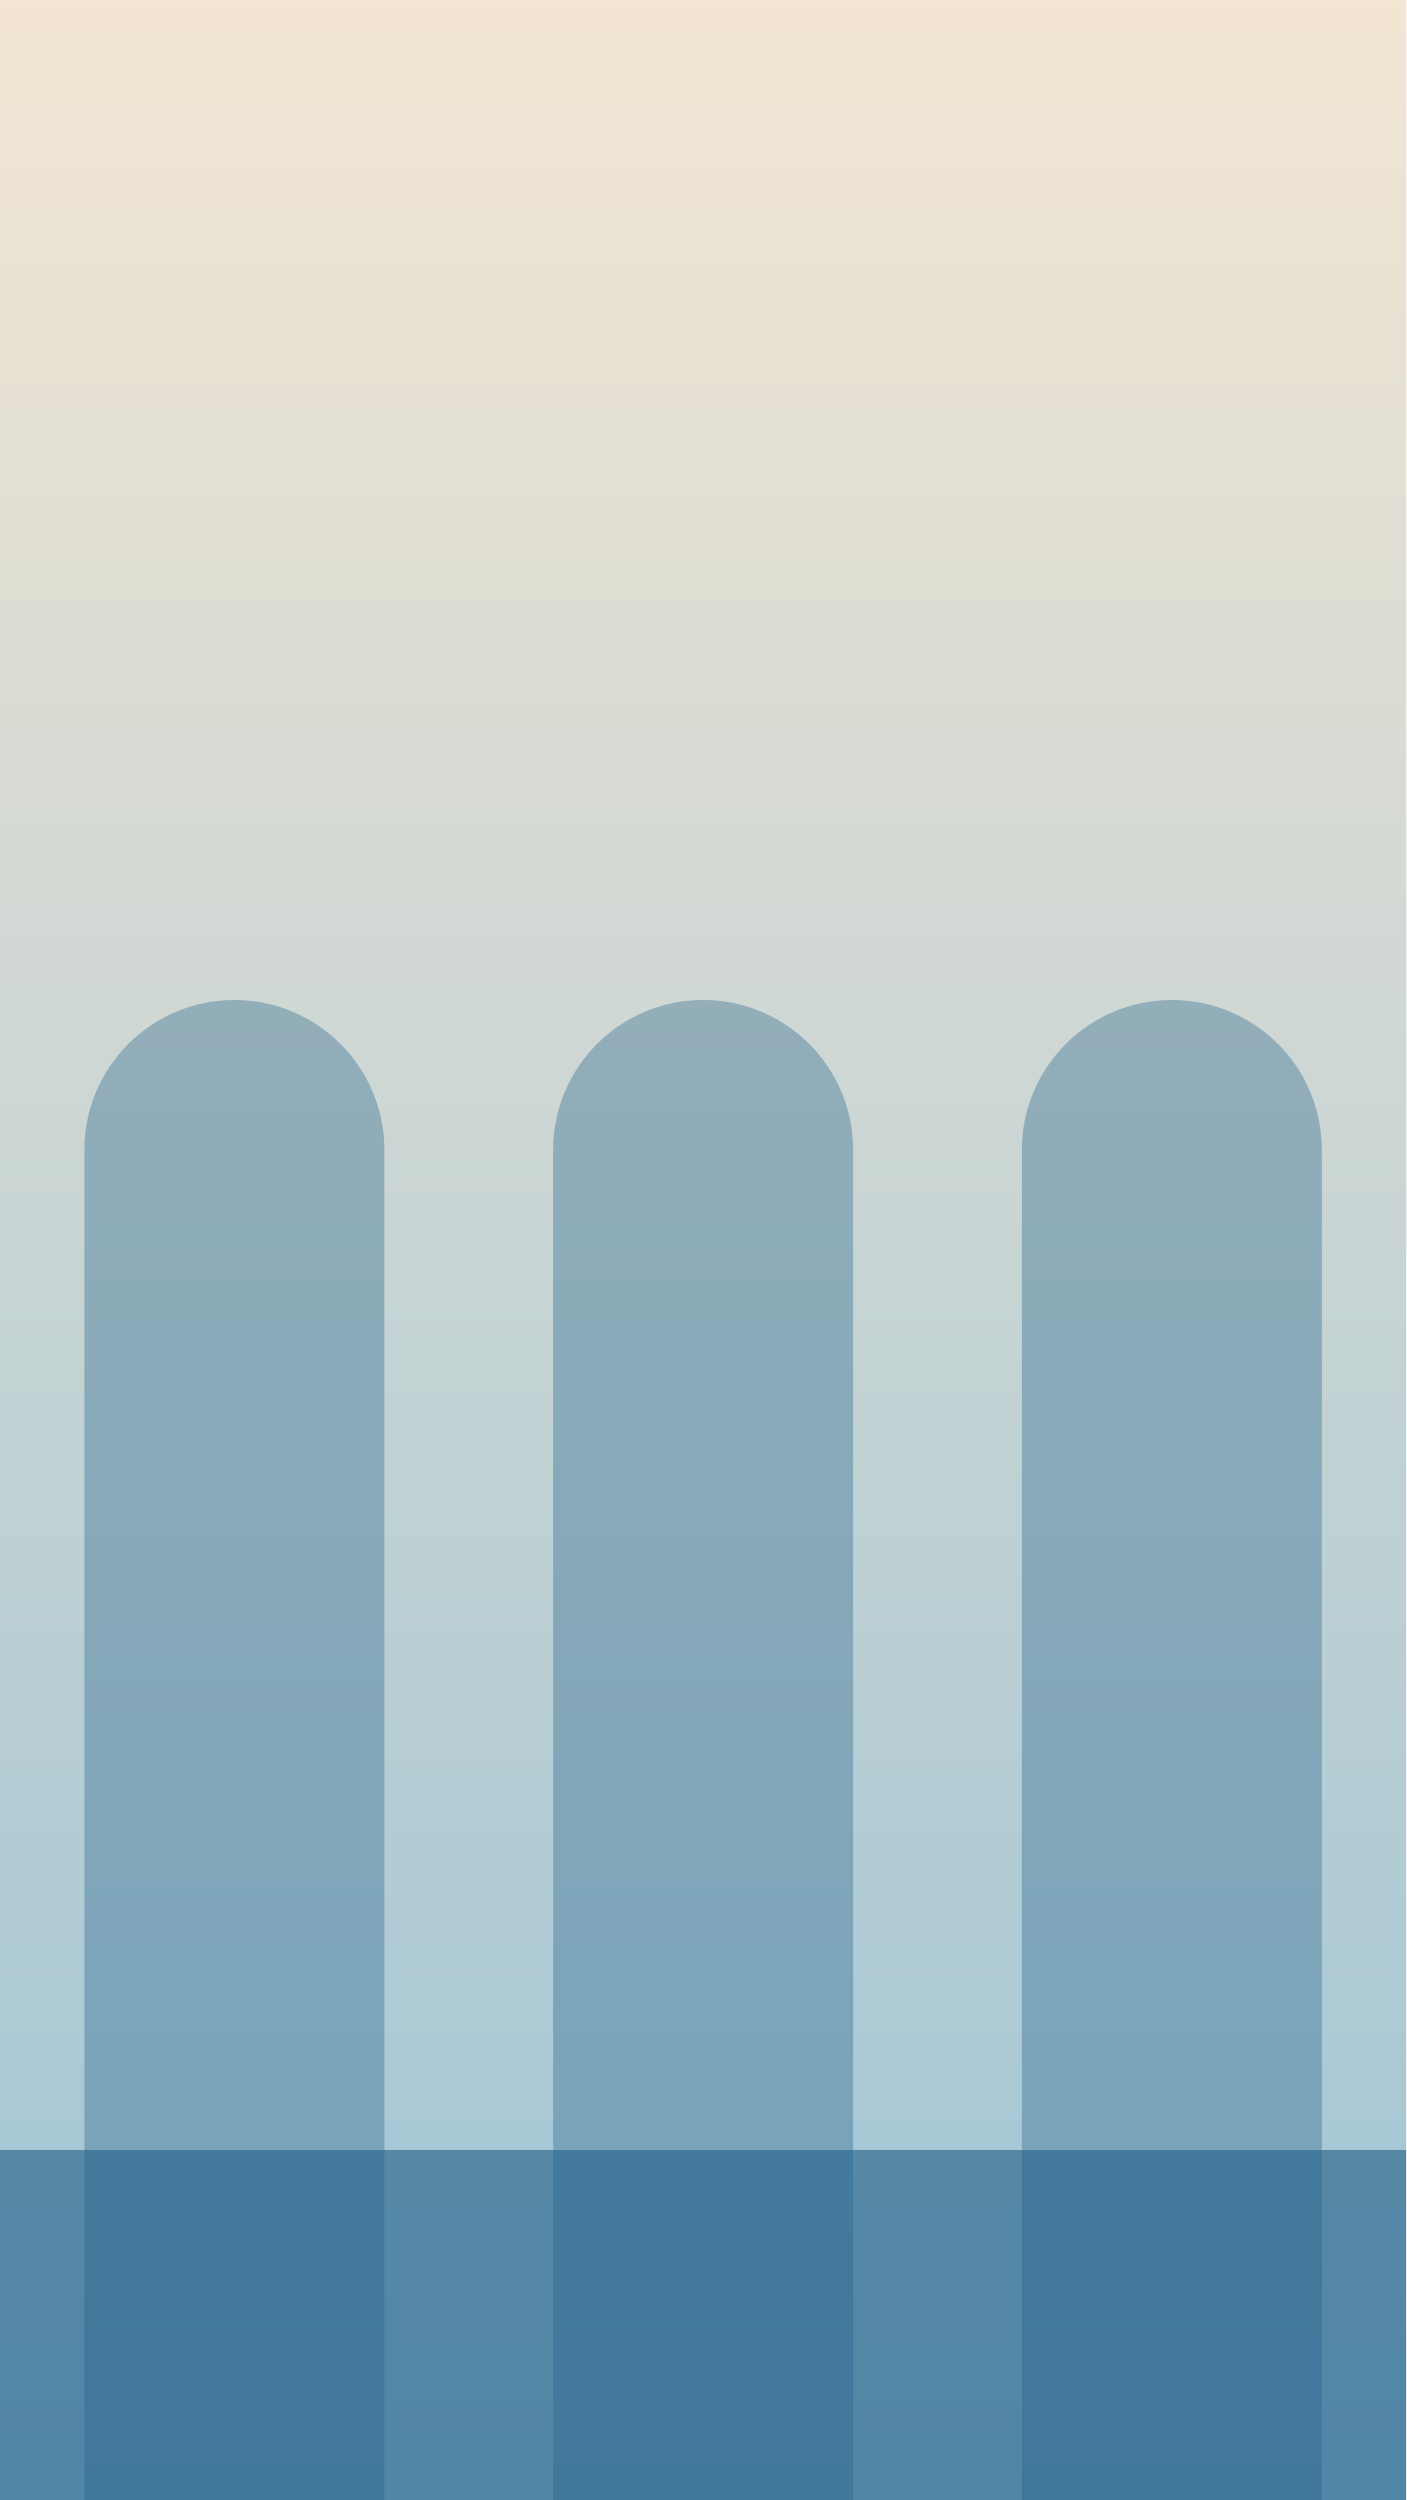
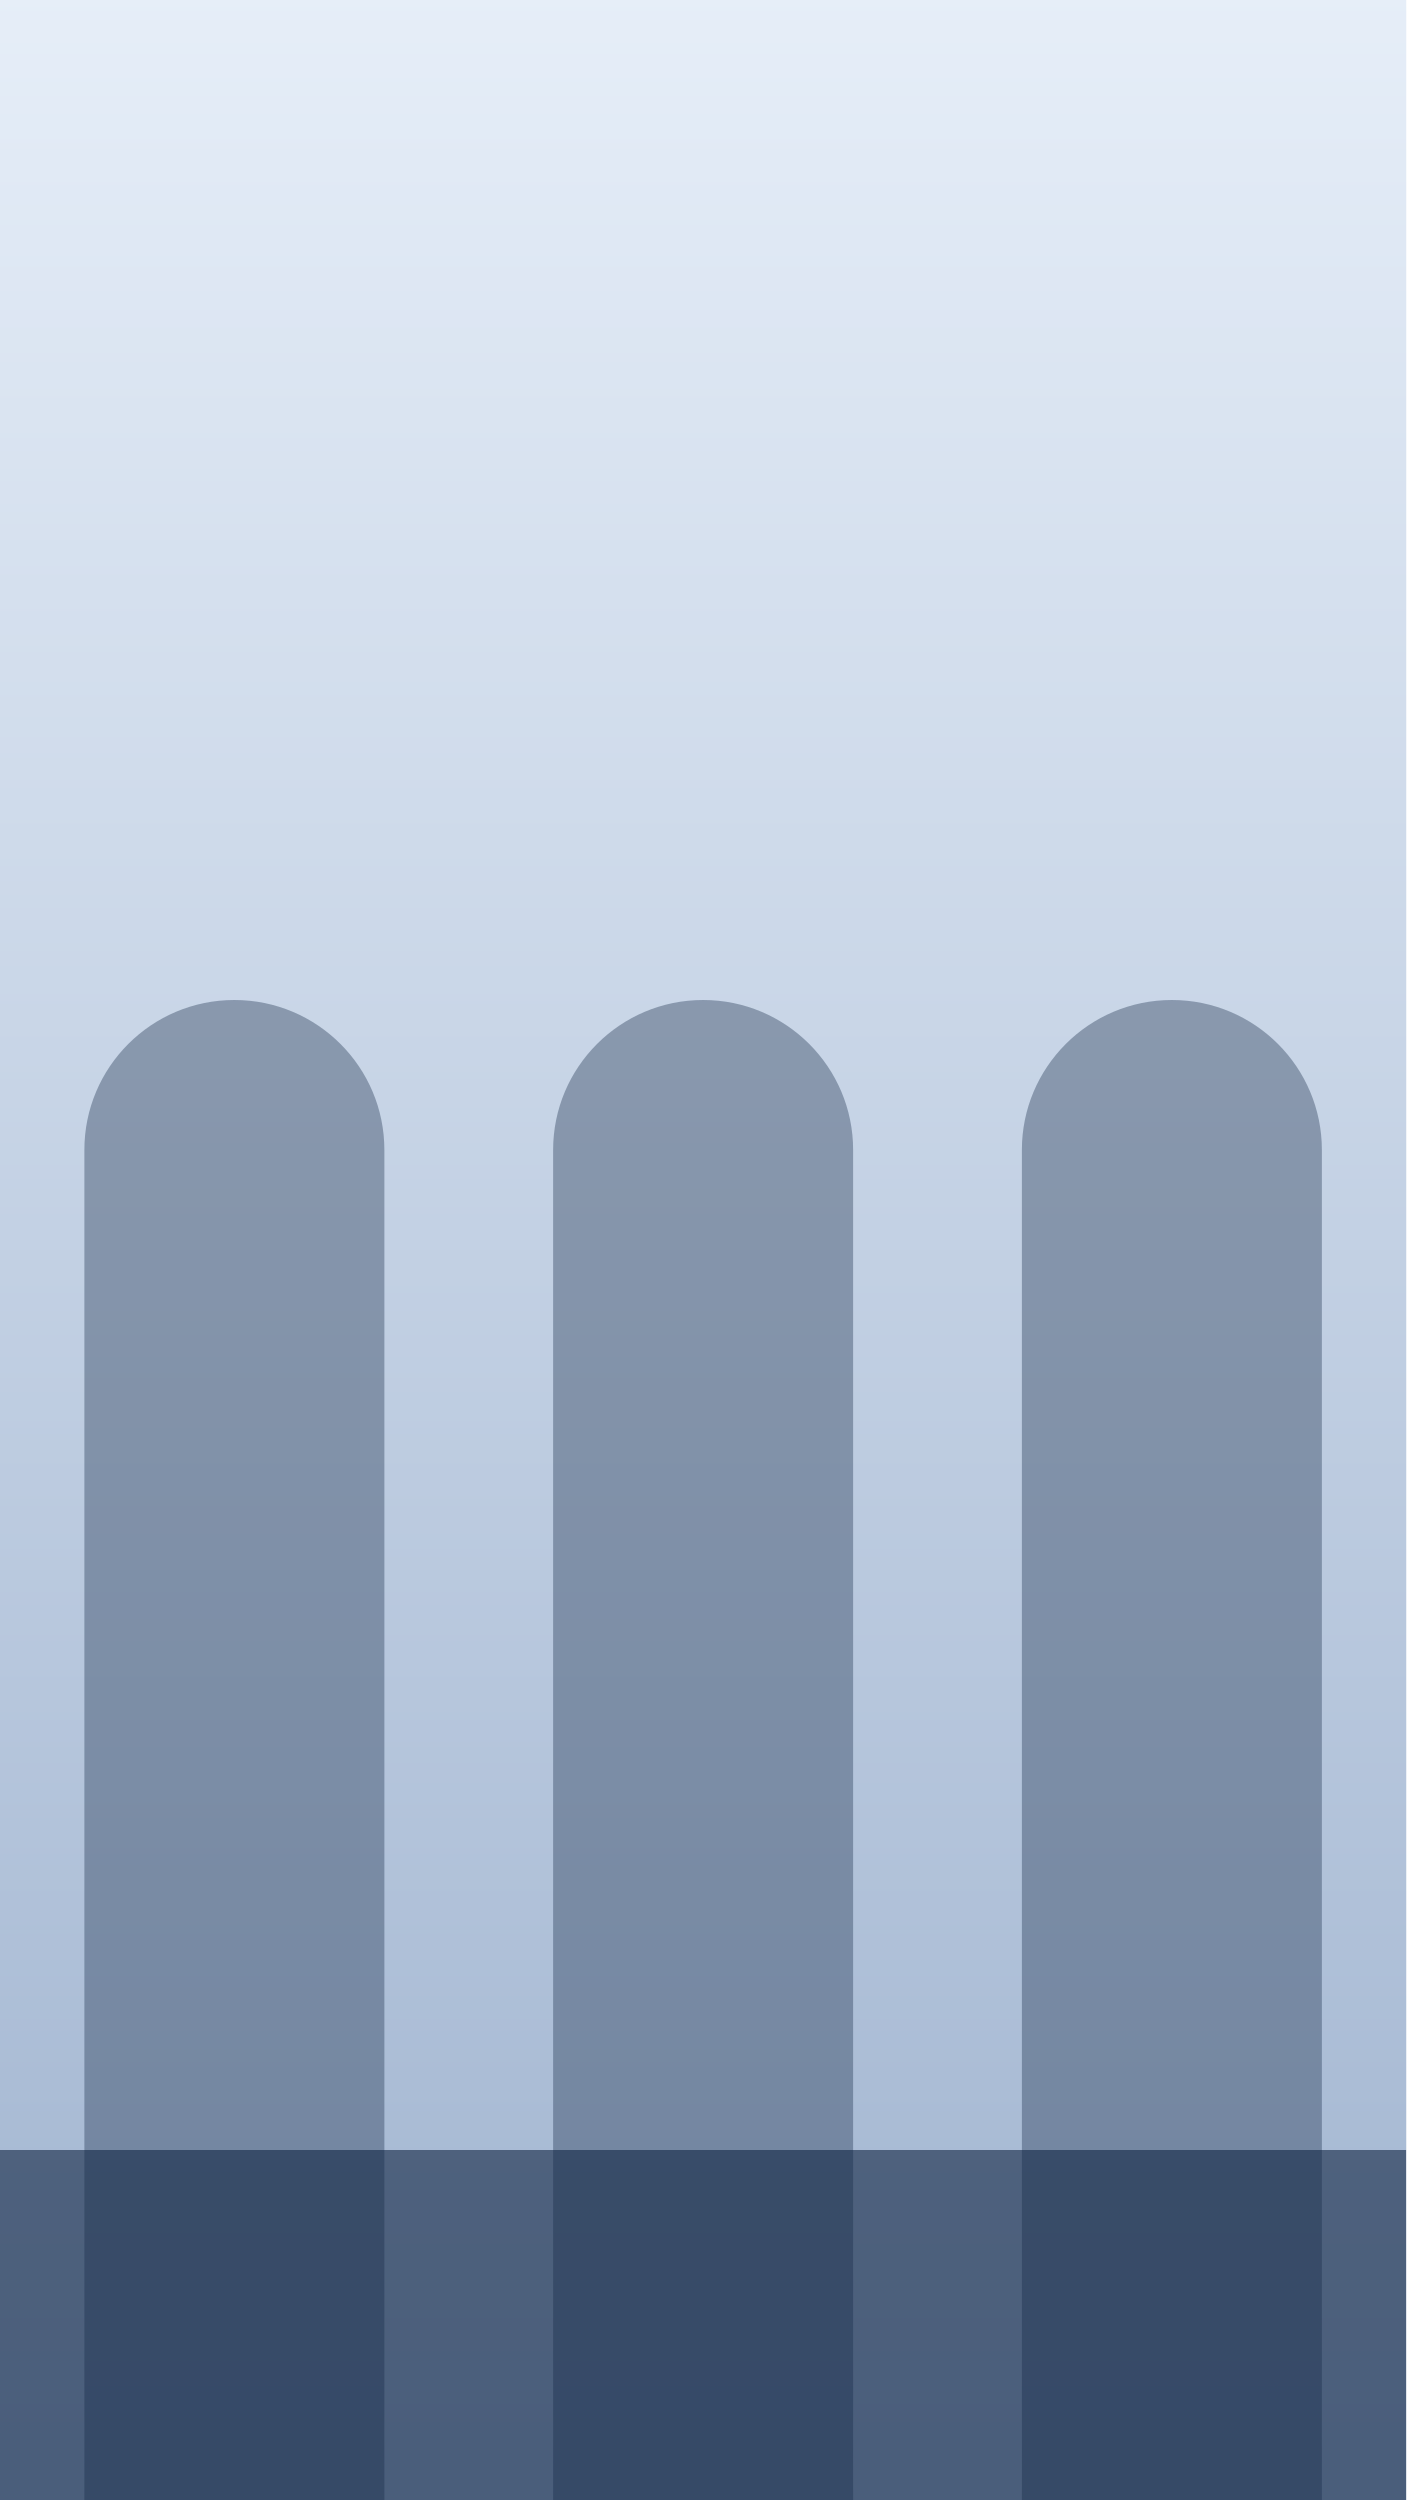
<svg xmlns="http://www.w3.org/2000/svg" viewBox="0 0 720 1280" preserveAspectRatio="xMidYMid slice">
  <defs>
    <linearGradient id="g" x1="0" y1="0" x2="0" y2="1">
-       <stop offset="0" stop-color="#f3e6d3" />
-       <stop offset="1" stop-color="#9cc3d5" />
+       <stop offset="0" stop-color="#e6eef8" />
+       <stop offset="1" stop-color="#9fb3cf" />
    </linearGradient>
  </defs>
  <rect width="720" height="1280" fill="url(#g)" />
-   <path d="M43.2 1280 V 588.8 A 76.8 76.8 0 0 1 196.8 588.8 V 1280Z" fill="#1f5e87" opacity=".35" />
-   <path d="M283.2 1280 V 588.8 A 76.8 76.8 0 0 1 436.8 588.8 V 1280Z" fill="#1f5e87" opacity=".35" />
-   <path d="M523.2 1280 V 588.8 A 76.8 76.8 0 0 1 676.8 588.8 V 1280Z" fill="#1f5e87" opacity=".35" />
-   <rect y="1100.8" width="720" height="179.2" fill="#1f5e87" opacity=".6" />
+   <path d="M43.2 1280 V 588.8 A 76.8 76.8 0 0 1 196.8 588.8 V 1280Z" fill="#102542" opacity=".35" />
+   <path d="M283.2 1280 V 588.8 A 76.8 76.8 0 0 1 436.8 588.8 V 1280Z" fill="#102542" opacity=".35" />
+   <path d="M523.2 1280 V 588.8 A 76.8 76.8 0 0 1 676.8 588.8 V 1280Z" fill="#102542" opacity=".35" />
+   <rect y="1100.8" width="720" height="179.2" fill="#102542" opacity=".6" />
</svg>
